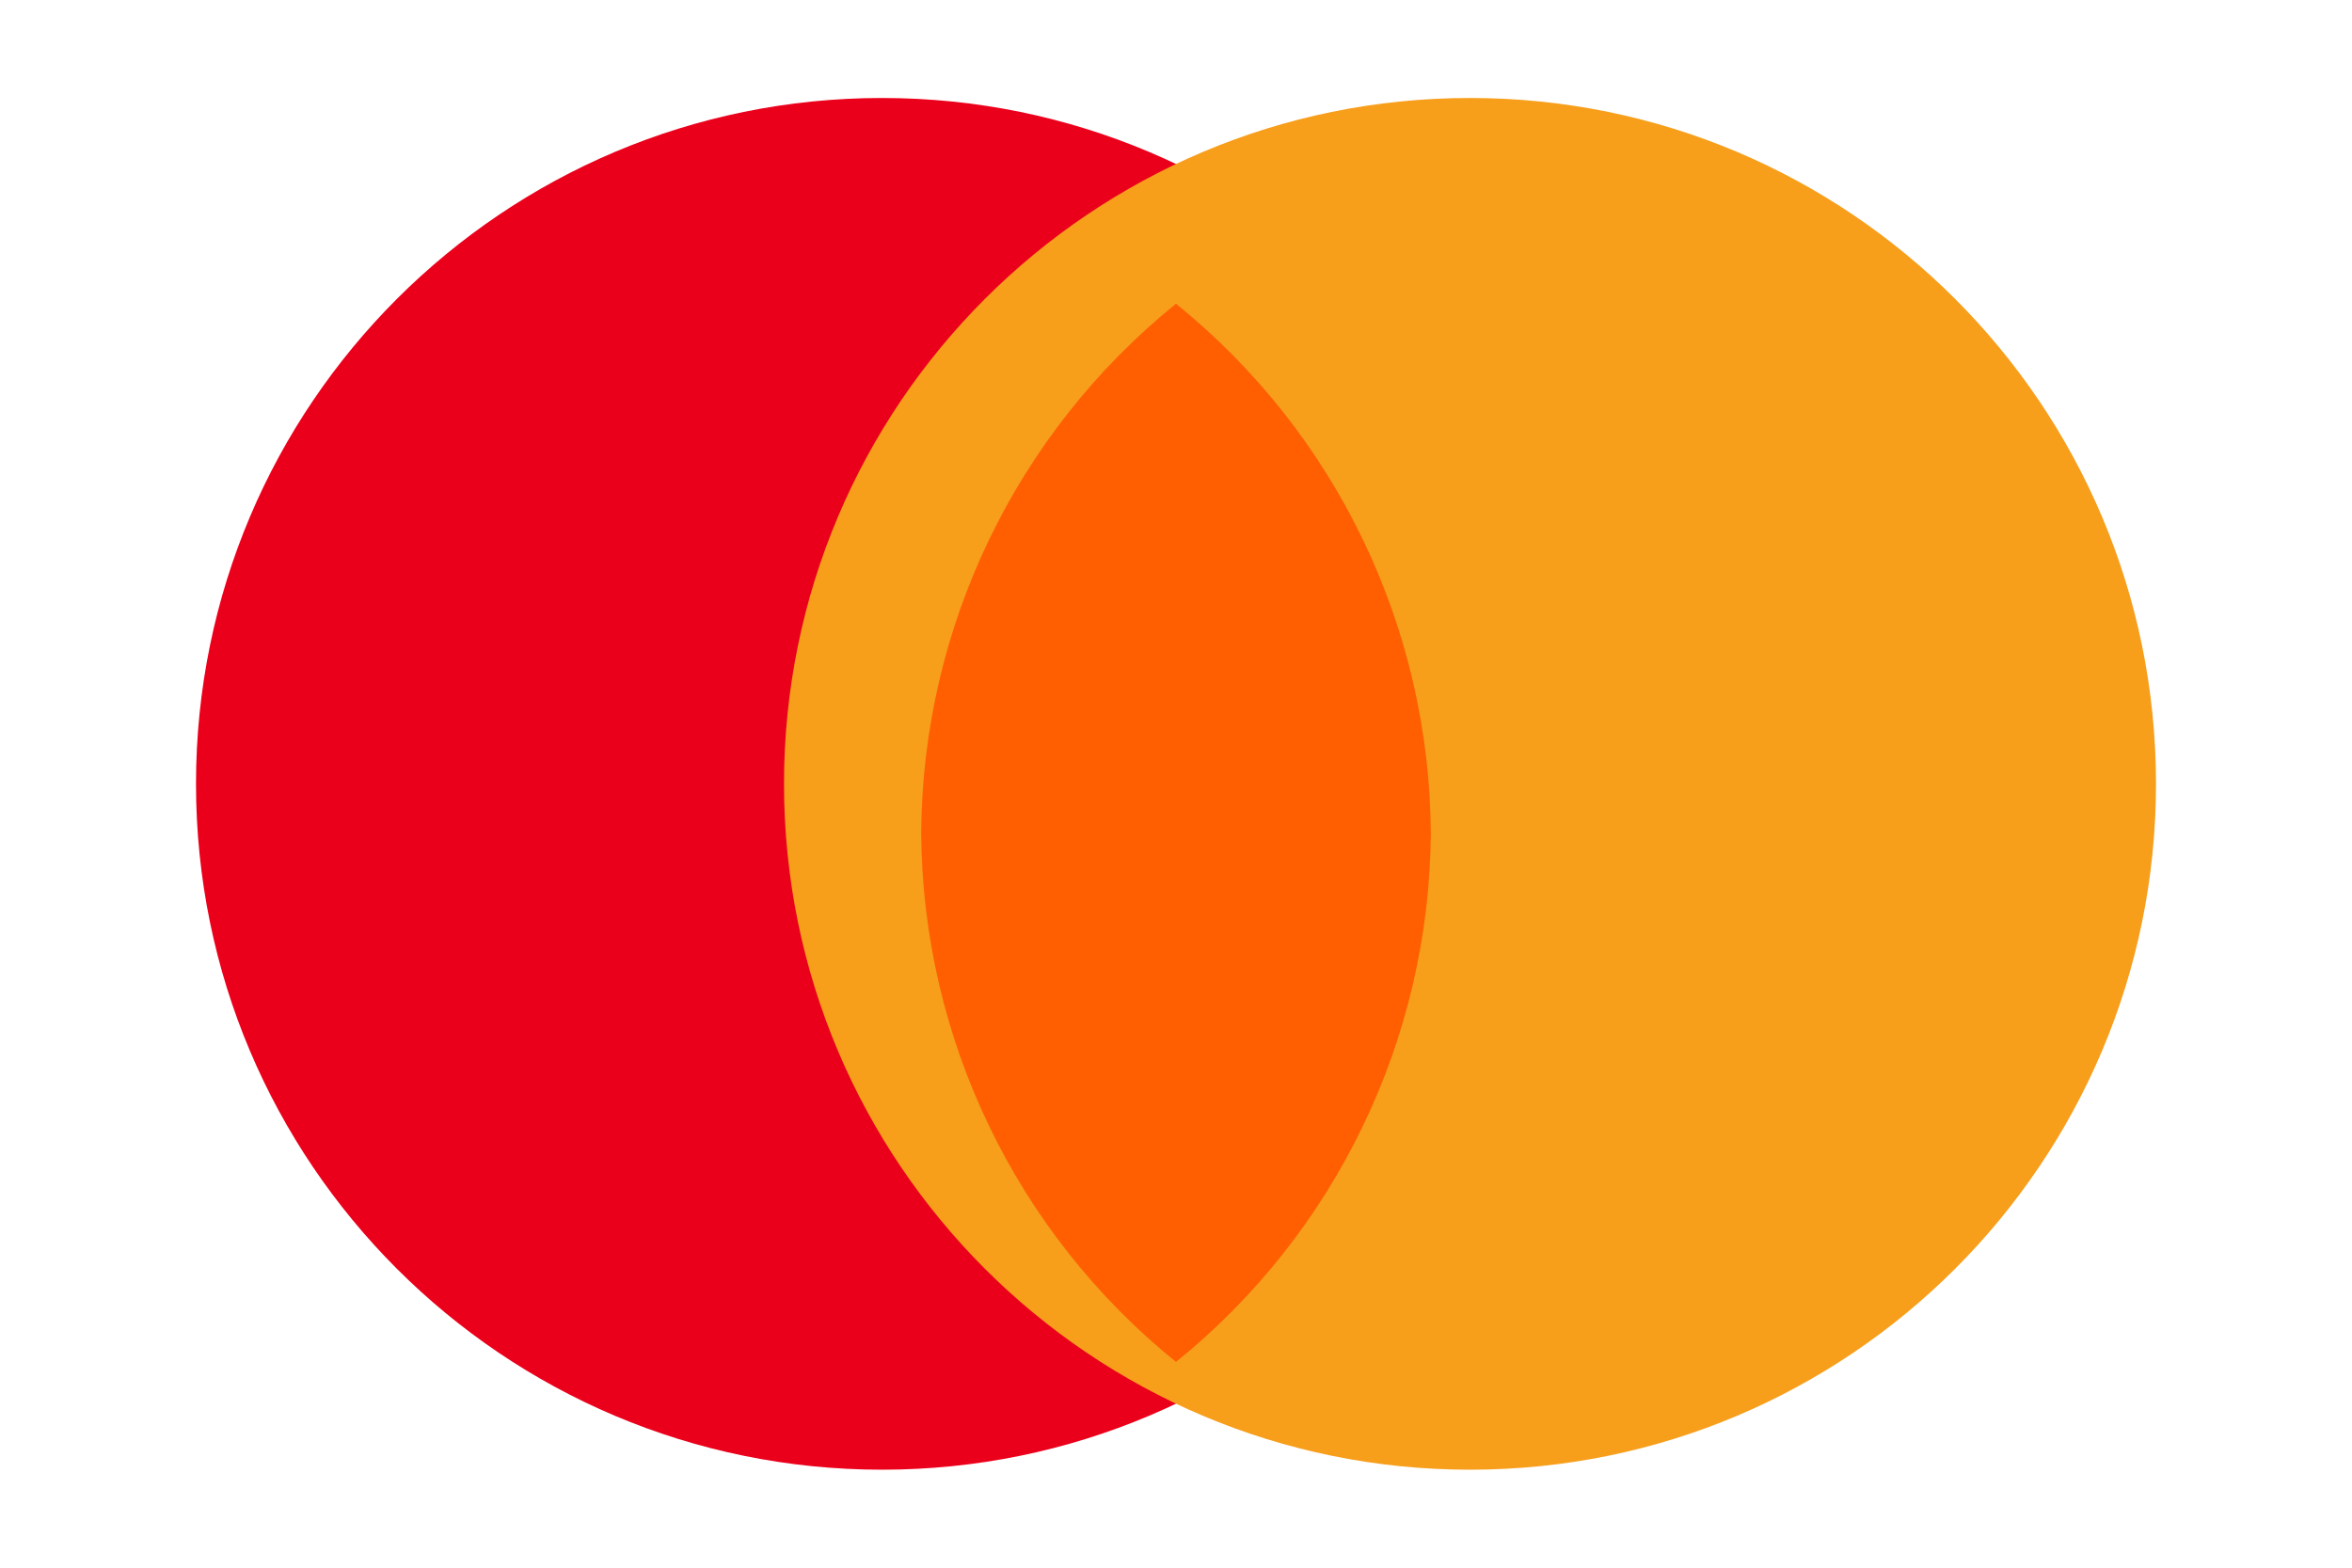
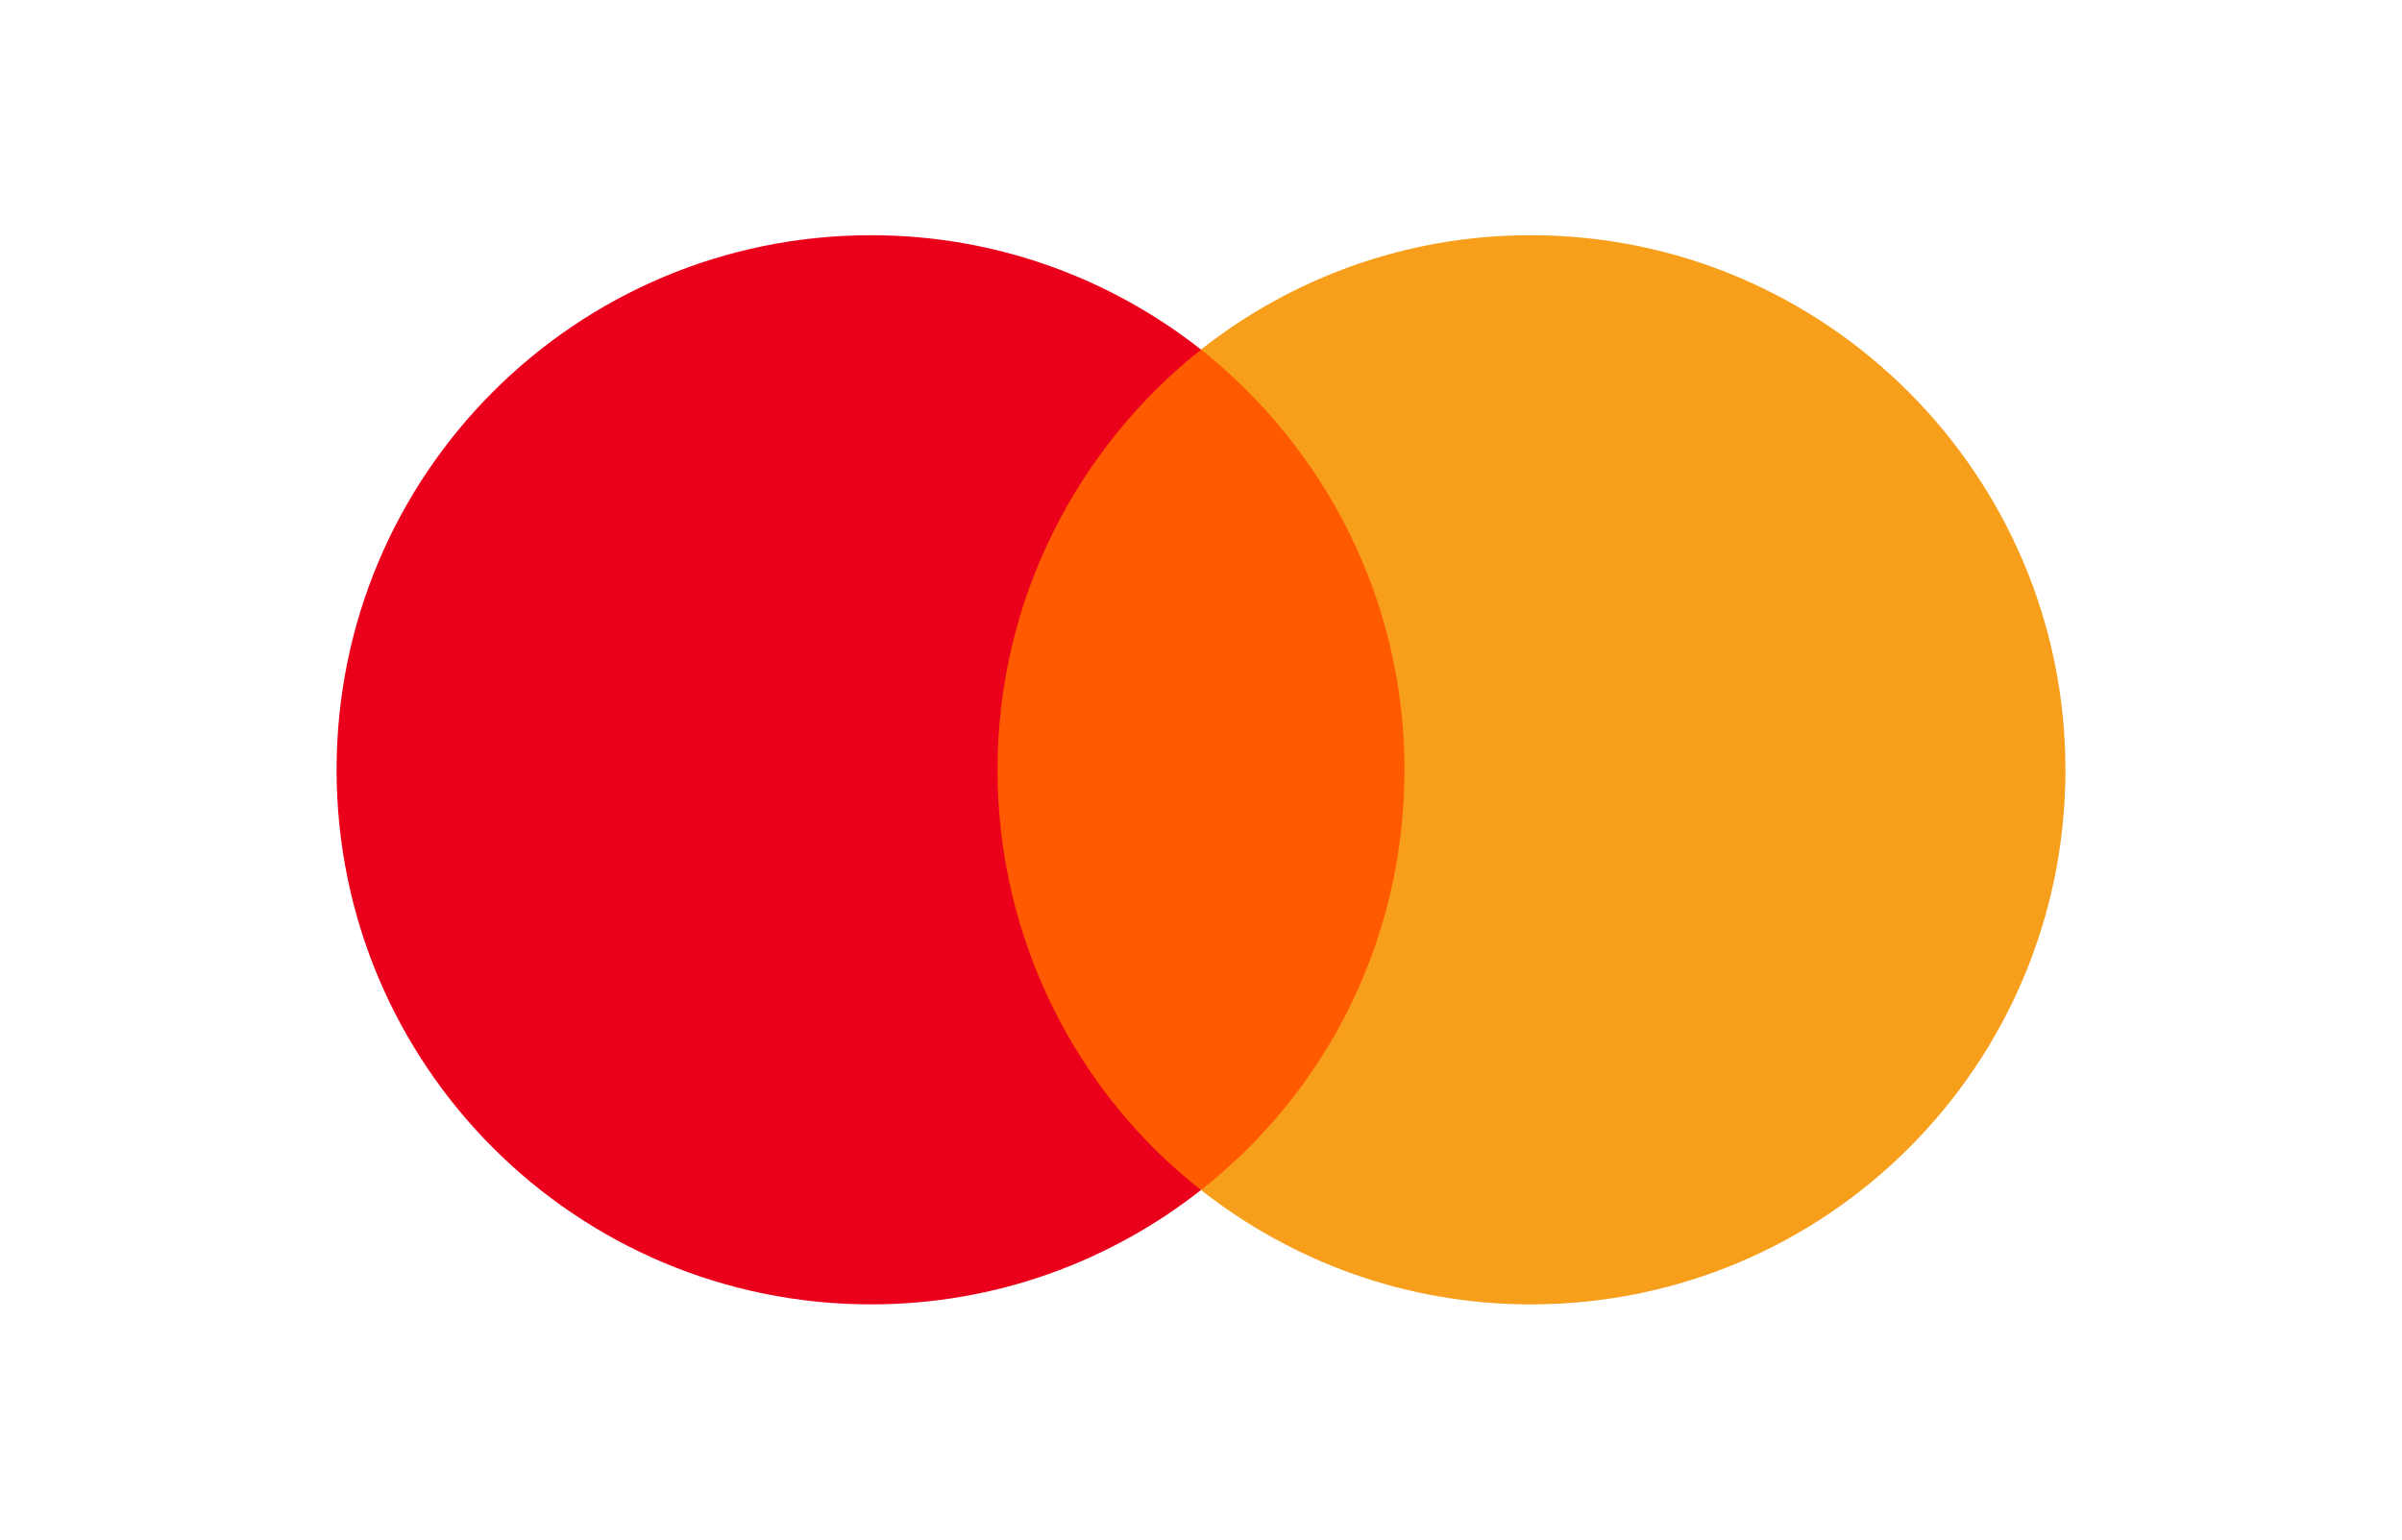
- <svg xmlns="http://www.w3.org/2000/svg" viewBox="0 0 24 16" aria-hidden="true">
-   <circle cx="9" cy="8" r="7" fill="#EB001B" />
-   <circle cx="15" cy="8" r="7" fill="#F79E1B" />
-   <path fill="#FF5F00" d="M12 3.1a7 7 0 0 0-2.6 5.4A7 7 0 0 0 12 13.9a7 7 0 0 0 2.6-5.4A7 7 0 0 0 12 3.1z" />
+ <svg xmlns="http://www.w3.org/2000/svg" width="780" height="500" viewBox="0 0 780 500" fill="none">
+   <path d="M465.738 113.525H313.812V386.475H465.738V113.525Z" fill="#FF5A00" />
+   <path d="M323.926 250C323.926 194.545 349.996 145.326 390 113.525C360.559 90.377 323.42 76.387 282.91 76.387C186.945 76.387 109.297 154.035 109.297 250C109.297 345.965 186.945 423.614 282.91 423.614C323.42 423.614 360.559 409.623 390 386.475C349.94 355.123 323.926 305.455 323.926 250Z" fill="#EB001B" />
+   <path d="M670.711 250C670.711 345.965 593.062 423.614 497.098 423.614C456.588 423.614 419.449 409.623 390.008 386.475C430.518 354.618 456.082 305.455 456.082 250C456.082 194.545 430.012 145.326 390.008 113.525C419.393 90.377 456.532 76.387 497.041 76.387C593.062 76.387 670.711 154.541 670.711 250Z" fill="#F79E1B" />
</svg>
